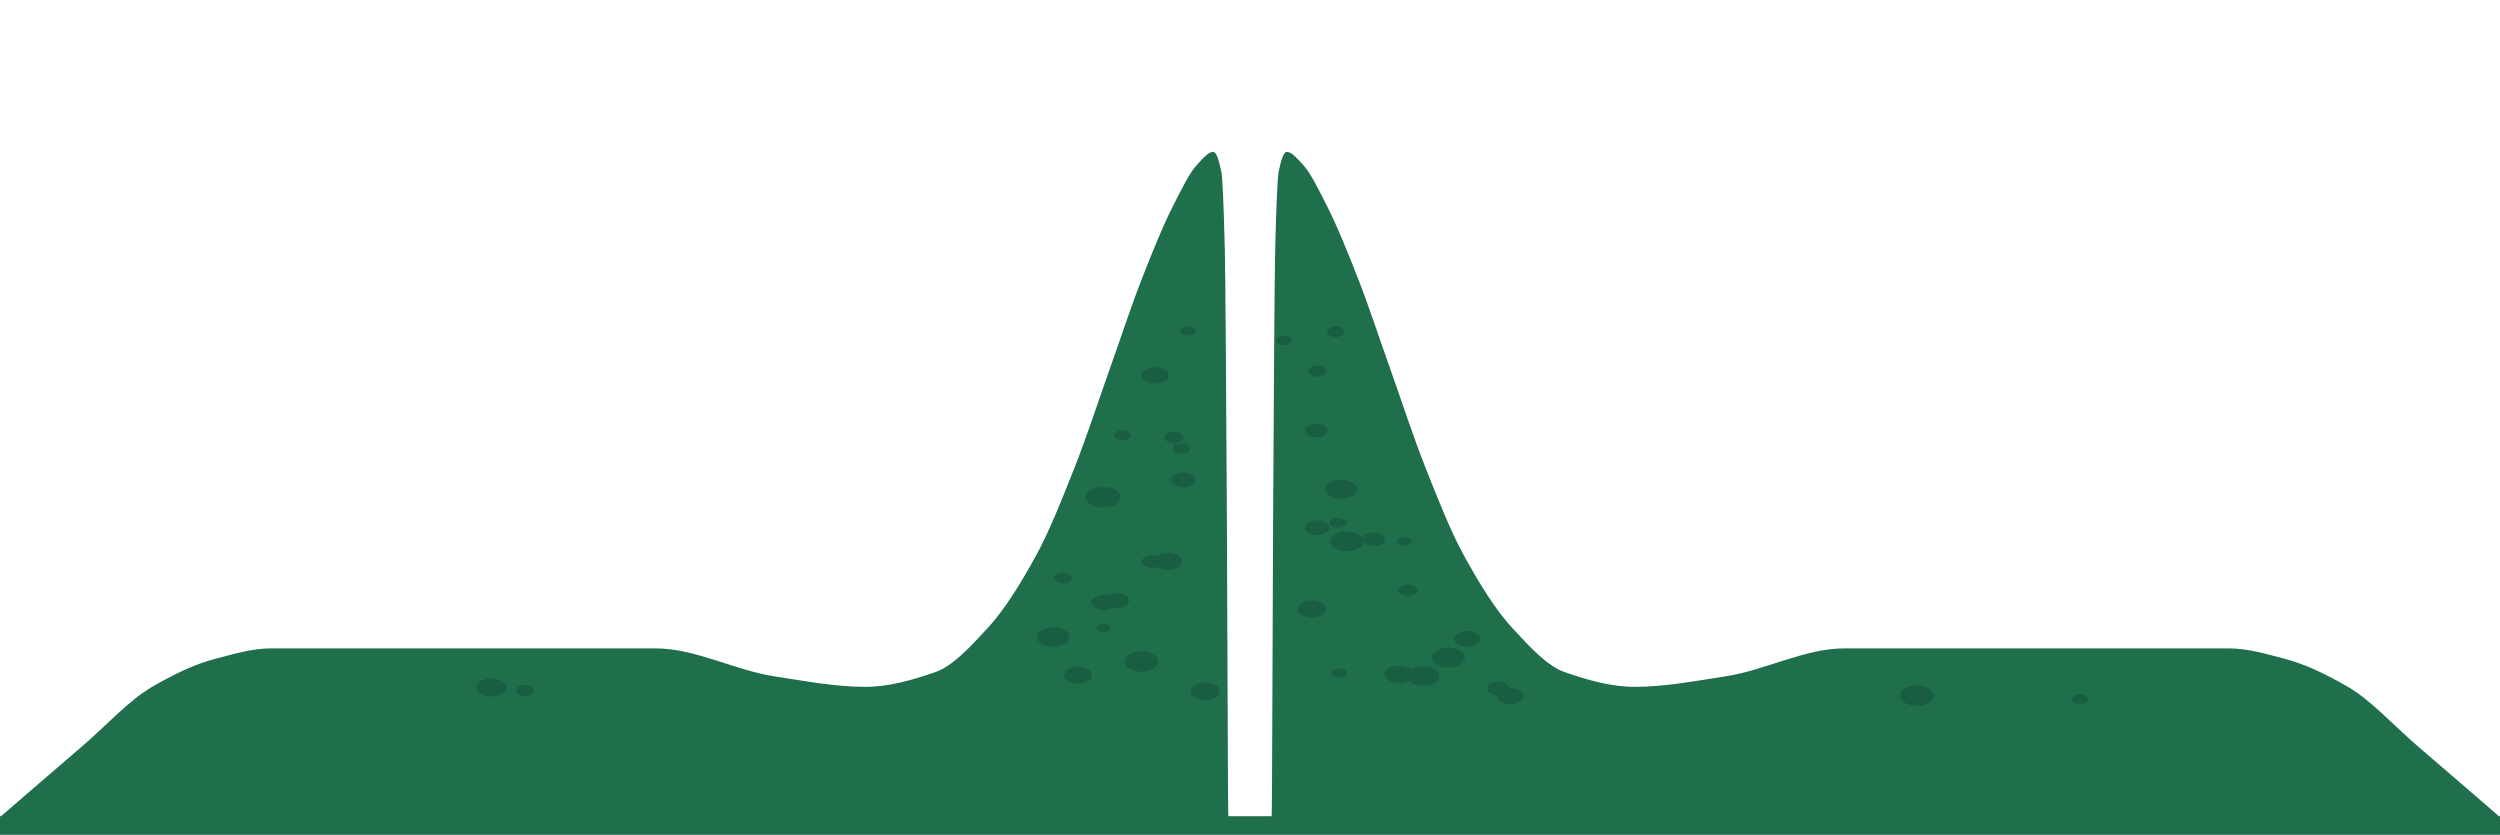
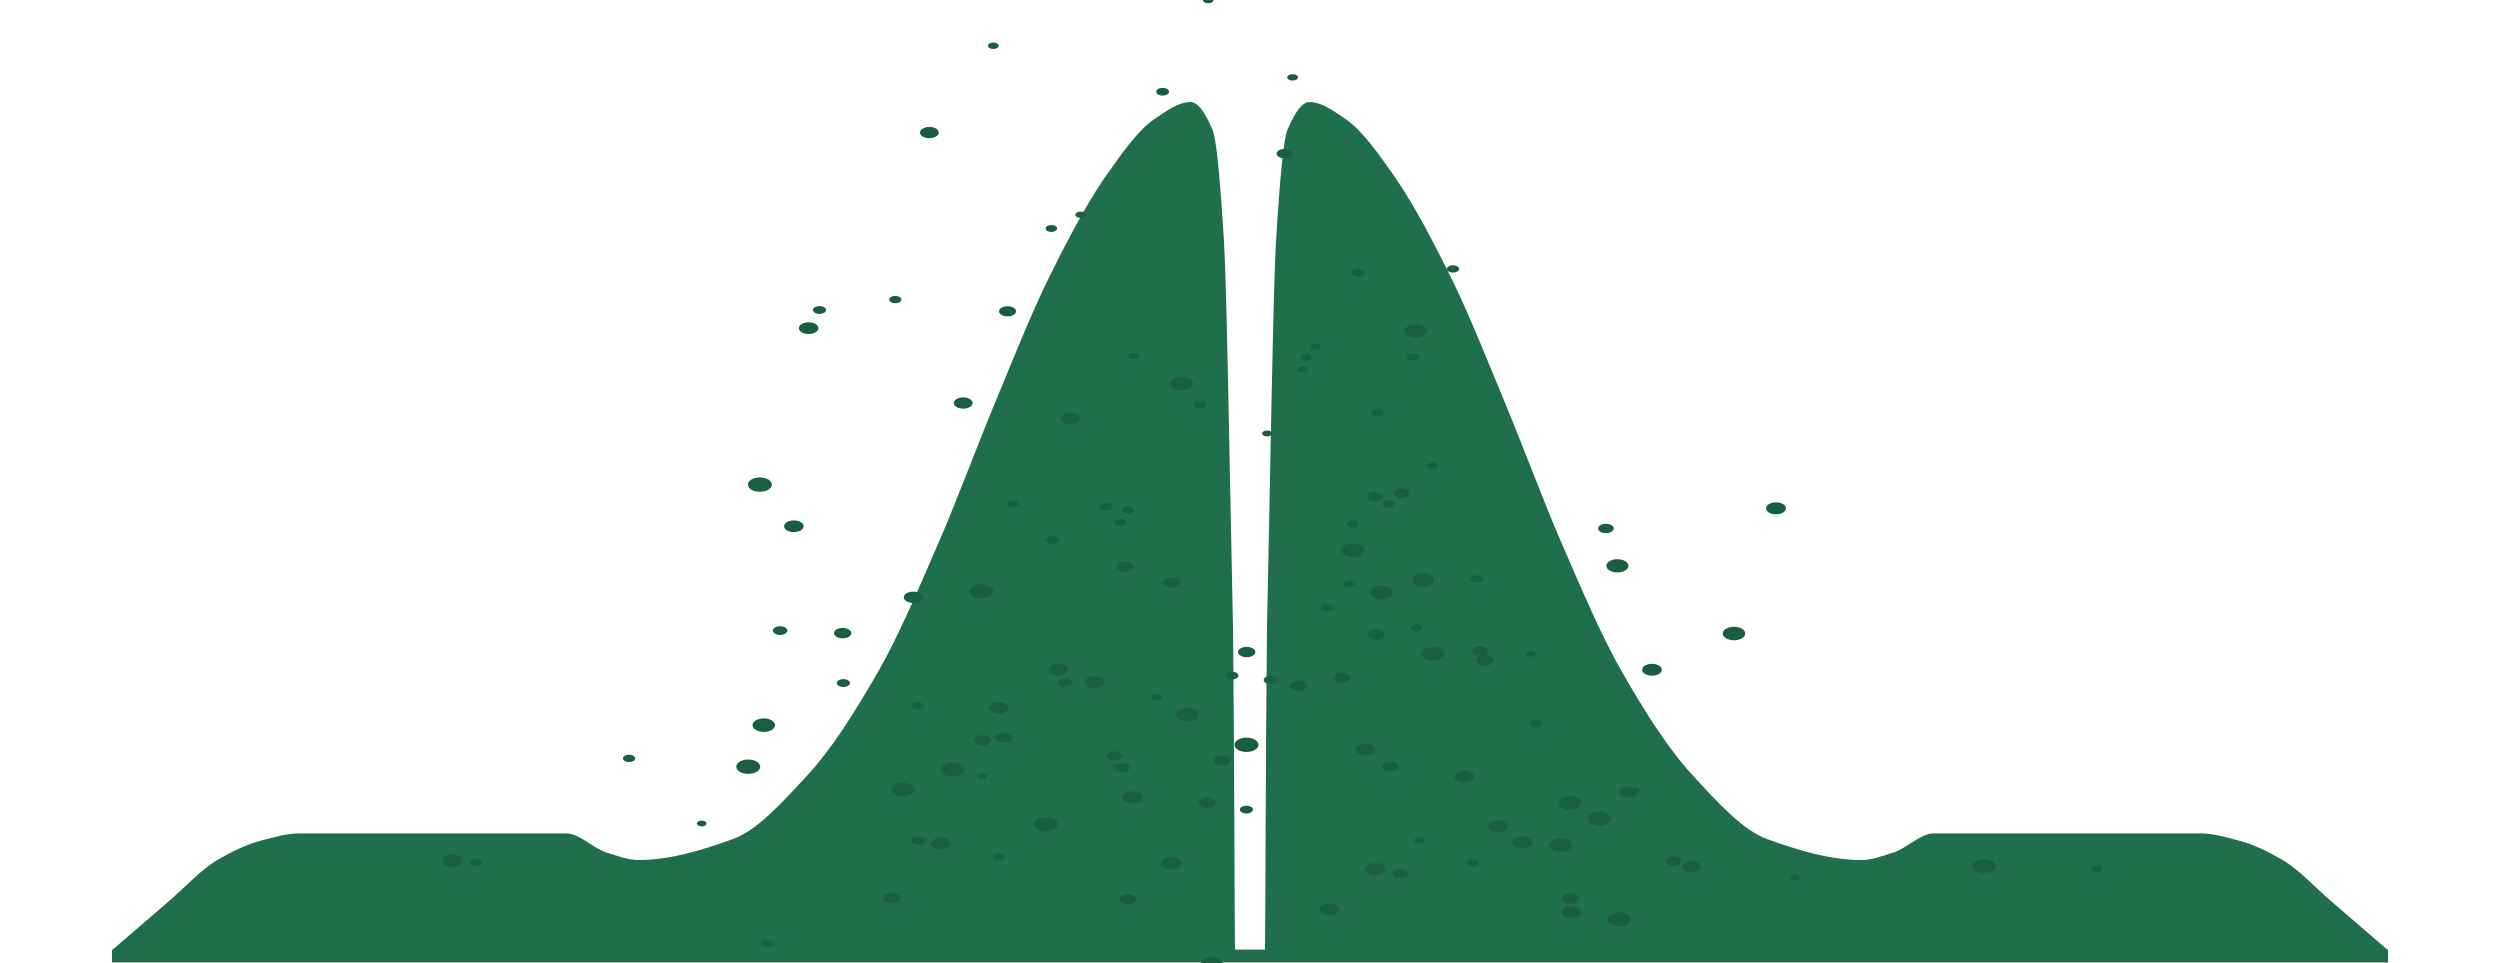
- <svg xmlns="http://www.w3.org/2000/svg" viewBox="0 0 1144 382" width="1144" height="382">
-   <path id="ground" fill="#1F6E4C" d="M 0.48 373.5 C 12.85 362.83 25.23 352.09 37.6 341.5 C 48.27 332.37 58.93 320.49 69.6 314.3 C 79.2 308.73 88.8 304.01 98.4 301.5 C 106.93 299.27 115.47 296.7 124 296.7 C 182.67 296.7 241.33 296.7 300 296.7 C 318.13 296.7 336.27 306.73 354.4 309.5 C 368.27 311.61 382.13 314.3 396 314.3 C 406.67 314.3 417.33 311.27 428 307.56 C 436 304.78 444 296.01 452 287.35 C 459.47 279.26 466.93 267.35 474.4 253.66 C 480.27 242.91 486.13 228.09 492 213.24 C 497.33 199.73 502.67 183.3 508 168.32 C 512.8 154.84 517.6 140.15 522.4 127.89 C 527.2 115.64 532 103.61 536.8 94.2 C 540.53 86.89 544.27 79 548 75.11 C 550.4 72.62 552.8 69.5 555.2 69.5 C 556.43 69.5 557.65 72.45 558.88 78.48 C 559.41 81.11 559.95 92.69 560.48 114.42 C 560.8 127.46 561.12 184.38 561.44 240.19 C 561.65 277.4 561.87 373.5 562.08 373.5 C 568.69 373.5 575.31 373.5 581.92 373.5 C 582.13 373.5 582.35 277.4 582.56 240.19 C 582.88 184.38 583.2 127.46 583.52 114.42 C 584.05 92.69 584.59 81.11 585.12 78.48 C 586.35 72.45 587.57 69.5 588.8 69.5 C 591.2 69.5 593.6 72.62 596 75.11 C 599.73 79 603.47 86.89 607.2 94.2 C 612 103.61 616.8 115.64 621.6 127.89 C 626.4 140.15 631.2 154.84 636 168.32 C 641.33 183.3 646.67 199.73 652 213.24 C 657.87 228.09 663.73 242.91 669.6 253.66 C 677.07 267.35 684.53 279.26 692 287.35 C 700 296.01 708 304.78 716 307.56 C 726.67 311.27 737.33 314.3 748 314.3 C 761.87 314.3 775.73 311.61 789.6 309.5 C 807.73 306.73 825.87 296.7 844 296.7 C 902.67 296.7 961.33 296.7 1020 296.7 C 1028.53 296.7 1037.07 299.27 1045.6 301.5 C 1055.2 304.01 1064.8 308.73 1074.4 314.3 C 1085.07 320.49 1095.73 332.37 1106.4 341.5 C 1118.77 352.09 1131.15 362.83 1143.52 373.5 L 1144 373.5 L 1144 382 L 0 382 L 0 373.5 Z" />
+ <svg xmlns="http://www.w3.org/2000/svg" viewBox="0 0 1652 636" width="1652" height="636">
+   <path id="ground" fill="#1F6E4C" d="M 74.48 627.5 C 86.85 616.83 99.23 606.09 111.6 595.5 C 122.27 586.37 132.93 574.49 143.6 568.3 C 153.2 562.73 162.8 558.01 172.4 555.5 C 180.93 553.27 189.47 550.7 198 550.7 C 256.67 550.7 315.33 550.7 374 550.7 C 383.06 550.7 392.13 560.73 401.2 563.5 C 408.13 565.61 415.06 568.3 422 568.3 C 442.43 568.3 463.12 562.1 484.15 554.51 C 500.13 548.82 516.32 530.88 532.73 513.16 C 548.27 496.61 564.02 472.24 580.04 444.23 C 592.82 422.23 605.77 391.91 618.94 361.53 C 631.1 333.88 643.48 300.27 656.06 269.62 C 667.61 242.04 679.39 211.98 691.44 186.9 C 703.78 161.83 716.47 137.22 729.59 117.96 C 740.13 103.01 751.09 86.86 762.51 78.9 C 770.19 73.81 778.22 67.43 786.7 67.43 C 791.29 67.43 796.08 73.46 801.23 85.8 C 803.59 91.18 806.12 114.87 808.79 159.34 C 810.53 186.02 812.45 302.48 814.8 416.67 C 815.65 492.8 815.87 627.5 816.08 627.5 C 822.69 627.5 829.31 627.5 835.92 627.5 C 836.13 627.5 836.35 492.8 837.2 416.67 C 839.55 302.48 841.47 186.02 843.21 159.34 C 845.88 114.87 848.41 91.18 850.77 85.8 C 855.92 73.46 860.71 67.43 865.3 67.43 C 873.78 67.43 881.81 73.81 889.49 78.9 C 900.91 86.86 911.87 103.01 922.41 117.96 C 935.53 137.22 948.22 161.83 960.56 186.9 C 972.61 211.98 984.39 242.04 995.94 269.62 C 1008.52 300.27 1020.9 333.88 1033.06 361.53 C 1046.23 391.91 1059.18 422.23 1071.96 444.23 C 1087.98 472.24 1103.73 496.61 1119.27 513.16 C 1135.68 530.88 1151.87 548.82 1167.85 554.51 C 1188.88 562.1 1209.57 568.3 1230 568.3 C 1236.93 568.3 1243.87 565.61 1250.8 563.5 C 1259.87 560.73 1268.93 550.7 1278 550.7 C 1336.67 550.7 1395.33 550.7 1454 550.7 C 1462.53 550.7 1471.07 553.27 1479.6 555.5 C 1489.2 558.01 1498.8 562.73 1508.4 568.3 C 1519.07 574.49 1529.73 586.37 1540.4 595.5 C 1552.77 606.09 1565.15 616.83 1577.52 627.5 L 1578 627.5 L 1578 636 L 74 636 L 74 627.5 Z" />
  <g id="buried" fill="#1A5E41">
-     <ellipse cx="951.76" cy="320.09" rx="3.71" ry="2.22" />
-     <ellipse cx="504.79" cy="227.57" rx="7.92" ry="4.75" />
-     <ellipse cx="522.26" cy="302.71" rx="7.78" ry="4.67" />
-     <ellipse cx="587.59" cy="155.81" rx="3.55" ry="2.13" />
-     <ellipse cx="240.27" cy="315.94" rx="4.17" ry="2.5" />
-     <ellipse cx="551.53" cy="316.37" rx="6.71" ry="4.03" />
-     <ellipse cx="691.23" cy="318.59" rx="6.11" ry="3.67" />
-     <ellipse cx="527.19" cy="257" rx="4.79" ry="2.87" />
-     <ellipse cx="877.09" cy="318.31" rx="7.75" ry="4.65" />
-     <ellipse cx="505.21" cy="275.64" rx="5.72" ry="3.43" />
-     <ellipse cx="613.82" cy="223.88" rx="7.3" ry="4.38" />
-     <ellipse cx="528.57" cy="171.74" rx="6.22" ry="3.73" />
-     <ellipse cx="505.04" cy="287.27" rx="3.2" ry="1.92" />
-     <ellipse cx="537.28" cy="200.24" rx="4.33" ry="2.6" />
-     <ellipse cx="642.59" cy="247.75" rx="3.26" ry="1.96" />
-     <ellipse cx="628.6" cy="246.76" rx="5.21" ry="3.12" />
-     <ellipse cx="513.62" cy="199.21" rx="3.81" ry="2.29" />
-     <ellipse cx="651.25" cy="309.47" rx="7.44" ry="4.47" />
-     <ellipse cx="602.85" cy="169.9" rx="4.26" ry="2.55" />
-     <ellipse cx="612.8" cy="308" rx="3.49" ry="2.09" />
-     <ellipse cx="616.32" cy="247.71" rx="7.52" ry="4.51" />
-     <ellipse cx="511.01" cy="274.81" rx="5.66" ry="3.4" />
-     <ellipse cx="540.64" cy="205.29" rx="4.02" ry="2.41" />
-     <ellipse cx="541.58" cy="219.59" rx="5.63" ry="3.38" />
-     <ellipse cx="644.25" cy="270.11" rx="4.32" ry="2.59" />
-     <ellipse cx="486.46" cy="264.5" rx="4.04" ry="2.42" />
-     <ellipse cx="640.21" cy="308.57" rx="6.58" ry="3.95" />
-     <ellipse cx="600.24" cy="278.63" rx="6.52" ry="3.91" />
-     <ellipse cx="611.3" cy="151.83" rx="4.04" ry="2.42" />
-     <ellipse cx="493.24" cy="308.95" rx="6.47" ry="3.88" />
-     <ellipse cx="612.16" cy="239.27" rx="3.83" ry="2.3" />
-     <ellipse cx="534.5" cy="256.85" rx="6.46" ry="3.88" />
-     <ellipse cx="481.98" cy="291.53" rx="7.44" ry="4.46" />
-     <ellipse cx="602.26" cy="196.97" rx="5.14" ry="3.09" />
-     <ellipse cx="543.68" cy="151.46" rx="3.54" ry="2.12" />
-     <ellipse cx="685.61" cy="315.04" rx="5.17" ry="3.1" />
-     <ellipse cx="662.71" cy="300.98" rx="7.63" ry="4.58" />
-     <ellipse cx="671.39" cy="292.35" rx="5.97" ry="3.58" />
-     <ellipse cx="602.66" cy="241.48" rx="5.65" ry="3.39" />
-     <ellipse cx="224.87" cy="314.61" rx="6.92" ry="4.15" />
+     <ellipse cx="1385.76" cy="574.09" rx="3.71" ry="2.22" />
+     <ellipse cx="648.45" cy="390.85" rx="7.92" ry="4.75" />
+     <ellipse cx="823.69" cy="492.17" rx="7.92" ry="4.75" />
+     <ellipse cx="502.14" cy="320.23" rx="7.92" ry="4.75" />
+     <ellipse cx="494.44" cy="506.64" rx="7.92" ry="4.75" />
+     <ellipse cx="691.08" cy="544.59" rx="7.78" ry="4.67" />
+     <ellipse cx="629.49" cy="508.38" rx="7.78" ry="4.67" />
+     <ellipse cx="529.67" cy="786.28" rx="7.78" ry="4.67" />
+     <ellipse cx="740.47" cy="742.25" rx="7.78" ry="4.67" />
+     <ellipse cx="860.78" cy="244.02" rx="3.55" ry="2.13" />
+     <ellipse cx="869.47" cy="229.27" rx="3.55" ry="2.13" />
+     <ellipse cx="946.35" cy="307.76" rx="3.55" ry="2.13" />
+     <ellipse cx="714.14" cy="141.93" rx="3.55" ry="2.13" />
+     <ellipse cx="314.27" cy="569.94" rx="4.17" ry="2.5" />
+     <ellipse cx="773.92" cy="570.37" rx="6.71" ry="4.03" />
+     <ellipse cx="748.53" cy="526.88" rx="6.71" ry="4.03" />
+     <ellipse cx="909.03" cy="574.23" rx="6.71" ry="4.03" />
+     <ellipse cx="806.71" cy="733.73" rx="6.71" ry="4.03" />
+     <ellipse cx="1117.68" cy="572.59" rx="6.11" ry="3.67" />
+     <ellipse cx="1031.47" cy="693.37" rx="6.11" ry="3.67" />
+     <ellipse cx="1212.21" cy="828.61" rx="6.11" ry="3.67" />
+     <ellipse cx="1278.55" cy="797.43" rx="6.11" ry="3.67" />
+     <ellipse cx="703.75" cy="451.06" rx="4.79" ry="2.87" />
+     <ellipse cx="515.48" cy="416.70" rx="4.79" ry="2.87" />
+     <ellipse cx="606.85" cy="555.51" rx="4.79" ry="2.87" />
+     <ellipse cx="829.95" cy="650.64" rx="4.79" ry="2.87" />
+     <ellipse cx="1311.09" cy="572.31" rx="7.75" ry="4.65" />
+     <ellipse cx="649.45" cy="489.20" rx="5.72" ry="3.43" />
+     <ellipse cx="556.84" cy="418.38" rx="5.72" ry="3.43" />
+     <ellipse cx="823.81" cy="430.88" rx="5.72" ry="3.43" />
+     <ellipse cx="797.67" cy="530.44" rx="5.72" ry="3.43" />
+     <ellipse cx="940.39" cy="383.30" rx="7.3" ry="4.38" />
+     <ellipse cx="1068.78" cy="373.90" rx="7.3" ry="4.38" />
+     <ellipse cx="800.83" cy="636.98" rx="7.3" ry="4.38" />
+     <ellipse cx="935.38" cy="218.64" rx="7.3" ry="4.38" />
+     <ellipse cx="707.36" cy="276.61" rx="6.22" ry="3.73" />
+     <ellipse cx="603.42" cy="394.69" rx="6.22" ry="3.73" />
+     <ellipse cx="636.51" cy="266.32" rx="6.22" ry="3.73" />
+     <ellipse cx="614.12" cy="87.59" rx="6.22" ry="3.73" />
+     <ellipse cx="649.04" cy="513.00" rx="3.2" ry="1.92" />
+     <ellipse cx="463.68" cy="544.16" rx="3.2" ry="1.92" />
+     <ellipse cx="677.52" cy="672.52" rx="3.2" ry="1.92" />
+     <ellipse cx="705.95" cy="691.34" rx="3.2" ry="1.92" />
+     <ellipse cx="730.92" cy="334.93" rx="4.33" ry="2.6" />
+     <ellipse cx="557.31" cy="451.36" rx="4.33" ry="2.6" />
+     <ellipse cx="541.53" cy="204.85" rx="4.33" ry="2.6" />
+     <ellipse cx="695.37" cy="356.87" rx="4.33" ry="2.6" />
+     <ellipse cx="1011.46" cy="432.14" rx="3.26" ry="1.96" />
+     <ellipse cx="1186.08" cy="579.67" rx="3.26" ry="1.96" />
+     <ellipse cx="837.27" cy="286.42" rx="3.26" ry="1.96" />
+     <ellipse cx="1079.98" cy="522.36" rx="3.26" ry="1.96" />
+     <ellipse cx="978.04" cy="430.11" rx="5.21" ry="3.12" />
+     <ellipse cx="925.26" cy="577.35" rx="5.21" ry="3.12" />
+     <ellipse cx="841.99" cy="667.82" rx="5.21" ry="3.12" />
+     <ellipse cx="937.82" cy="645.52" rx="5.21" ry="3.12" />
+     <ellipse cx="669.61" cy="332.82" rx="3.81" ry="2.29" />
+     <ellipse cx="764.47" cy="460.74" rx="3.81" ry="2.29" />
+     <ellipse cx="694.73" cy="150.97" rx="3.81" ry="2.29" />
+     <ellipse cx="660.24" cy="566.12" rx="3.81" ry="2.29" />
+     <ellipse cx="1031.36" cy="558.42" rx="7.44" ry="4.47" />
+     <ellipse cx="1037.41" cy="530.51" rx="7.44" ry="4.47" />
+     <ellipse cx="1145.82" cy="418.63" rx="7.44" ry="4.47" />
+     <ellipse cx="912.95" cy="391.50" rx="7.44" ry="4.47" />
+     <ellipse cx="910.08" cy="272.85" rx="4.26" ry="2.55" />
+     <ellipse cx="897.47" cy="180.18" rx="4.26" ry="2.55" />
+     <ellipse cx="814.07" cy="446.39" rx="4.26" ry="2.55" />
+     <ellipse cx="768.25" cy="60.61" rx="4.26" ry="2.55" />
+     <ellipse cx="937.67" cy="555.41" rx="3.49" ry="2.09" />
+     <ellipse cx="940.37" cy="706.99" rx="3.49" ry="2.09" />
+     <ellipse cx="781.57" cy="747.69" rx="3.49" ry="2.09" />
+     <ellipse cx="738.09" cy="733.70" rx="3.49" ry="2.09" />
+     <ellipse cx="946.97" cy="432.05" rx="7.52" ry="4.51" />
+     <ellipse cx="781.03" cy="253.62" rx="7.52" ry="4.51" />
+     <ellipse cx="893.96" cy="363.64" rx="7.52" ry="4.51" />
+     <ellipse cx="765.21" cy="689.26" rx="7.52" ry="4.51" />
+     <ellipse cx="663.28" cy="487.50" rx="5.66" ry="3.4" />
+     <ellipse cx="858.08" cy="453.26" rx="5.66" ry="3.4" />
+     <ellipse cx="807.37" cy="502.54" rx="5.66" ry="3.4" />
+     <ellipse cx="774.21" cy="384.85" rx="5.66" ry="3.4" />
+     <ellipse cx="740.45" cy="345.26" rx="4.02" ry="2.41" />
+     <ellipse cx="917.43" cy="333.01" rx="4.02" ry="2.41" />
+     <ellipse cx="745.19" cy="337.08" rx="4.02" ry="2.41" />
+     <ellipse cx="591.63" cy="197.96" rx="4.02" ry="2.41" />
+     <ellipse cx="743.17" cy="374.52" rx="5.63" ry="3.38" />
+     <ellipse cx="918.87" cy="506.62" rx="5.63" ry="3.38" />
+     <ellipse cx="589.20" cy="593.30" rx="5.63" ry="3.38" />
+     <ellipse cx="665.79" cy="205.71" rx="5.63" ry="3.38" />
+     <ellipse cx="1015.32" cy="477.88" rx="4.32" ry="2.59" />
+     <ellipse cx="823.62" cy="534.99" rx="4.32" ry="2.59" />
+     <ellipse cx="839.36" cy="449.36" rx="4.32" ry="2.59" />
+     <ellipse cx="975.64" cy="382.65" rx="4.32" ry="2.59" />
+     <ellipse cx="606.50" cy="466.41" rx="4.04" ry="2.42" />
+     <ellipse cx="415.69" cy="501.17" rx="4.04" ry="2.42" />
+     <ellipse cx="792.86" cy="267.55" rx="4.04" ry="2.42" />
+     <ellipse cx="507.27" cy="623.58" rx="4.04" ry="2.42" />
+     <ellipse cx="1005.90" cy="556.58" rx="6.58" ry="3.95" />
+     <ellipse cx="1173.58" cy="335.91" rx="6.58" ry="3.95" />
+     <ellipse cx="929.44" cy="662.14" rx="6.58" ry="3.95" />
+     <ellipse cx="967.71" cy="513.19" rx="6.58" ry="3.95" />
+     <ellipse cx="902.43" cy="495.32" rx="6.52" ry="3.91" />
+     <ellipse cx="1038.20" cy="602.73" rx="6.52" ry="3.91" />
+     <ellipse cx="1091.63" cy="442.58" rx="6.52" ry="3.91" />
+     <ellipse cx="989.89" cy="546.01" rx="6.52" ry="3.91" />
+     <ellipse cx="933.64" cy="235.88" rx="4.04" ry="2.42" />
+     <ellipse cx="893.95" cy="346.22" rx="4.04" ry="2.42" />
+     <ellipse cx="876.94" cy="401.60" rx="4.04" ry="2.42" />
+     <ellipse cx="960.15" cy="177.72" rx="4.04" ry="2.42" />
+     <ellipse cx="621.75" cy="557.35" rx="6.47" ry="3.88" />
+     <ellipse cx="699.37" cy="442.41" rx="6.47" ry="3.88" />
+     <ellipse cx="524.58" cy="347.76" rx="6.47" ry="3.88" />
+     <ellipse cx="533.08" cy="741.48" rx="6.47" ry="3.88" />
+     <ellipse cx="935.96" cy="414.78" rx="3.83" ry="2.3" />
+     <ellipse cx="863.29" cy="236.12" rx="3.83" ry="2.3" />
+     <ellipse cx="891.89" cy="385.64" rx="3.83" ry="2.3" />
+     <ellipse cx="972.86" cy="570.39" rx="3.83" ry="2.3" />
+     <ellipse cx="723.24" cy="450.75" rx="6.46" ry="3.88" />
+     <ellipse cx="534.34" cy="216.85" rx="6.46" ry="3.88" />
+     <ellipse cx="878.43" cy="600.99" rx="6.46" ry="3.88" />
+     <ellipse cx="660.06" cy="467.61" rx="6.46" ry="3.88" />
+     <ellipse cx="596.58" cy="521.71" rx="7.44" ry="4.46" />
+     <ellipse cx="664.27" cy="744.55" rx="7.44" ry="4.46" />
+     <ellipse cx="784.59" cy="472.19" rx="7.44" ry="4.46" />
+     <ellipse cx="504.72" cy="479.17" rx="7.44" ry="4.46" />
+     <ellipse cx="908.37" cy="328.24" rx="5.14" ry="3.09" />
+     <ellipse cx="848.69" cy="101.51" rx="5.14" ry="3.09" />
+     <ellipse cx="741.46" cy="507.30" rx="5.14" ry="3.09" />
+     <ellipse cx="736.35" cy="499.50" rx="5.14" ry="3.09" />
+     <ellipse cx="749.33" cy="235.12" rx="3.54" ry="2.12" />
+     <ellipse cx="656.38" cy="30.26" rx="3.54" ry="2.12" />
+     <ellipse cx="798.37" cy="0.02" rx="3.54" ry="2.12" />
+     <ellipse cx="854.16" cy="51.12" rx="3.54" ry="2.12" />
+     <ellipse cx="1105.99" cy="569.04" rx="5.17" ry="3.1" />
+     <ellipse cx="926.19" cy="325.85" rx="5.17" ry="3.1" />
+     <ellipse cx="1124.16" cy="787.41" rx="5.17" ry="3.1" />
+     <ellipse cx="1061.21" cy="349.22" rx="5.17" ry="3.1" />
+     <ellipse cx="1056.94" cy="541.05" rx="7.63" ry="4.58" />
+     <ellipse cx="1062.65" cy="717.34" rx="7.63" ry="4.58" />
+     <ellipse cx="1070.26" cy="607.44" rx="7.63" ry="4.58" />
+     <ellipse cx="1247.51" cy="671.61" rx="7.63" ry="4.58" />
+     <ellipse cx="1075.83" cy="523.39" rx="5.97" ry="3.58" />
+     <ellipse cx="944.74" cy="666.70" rx="5.97" ry="3.58" />
+     <ellipse cx="981.15" cy="436.44" rx="5.97" ry="3.58" />
+     <ellipse cx="1177.19" cy="689.41" rx="5.97" ry="3.58" />
+     <ellipse cx="909.53" cy="419.31" rx="5.65" ry="3.39" />
+     <ellipse cx="745.33" cy="594.23" rx="5.65" ry="3.39" />
+     <ellipse cx="1037.28" cy="593.82" rx="5.65" ry="3.39" />
+     <ellipse cx="887.02" cy="447.80" rx="5.65" ry="3.39" />
+     <ellipse cx="298.87" cy="568.61" rx="6.92" ry="4.15" />
  </g>
</svg>
